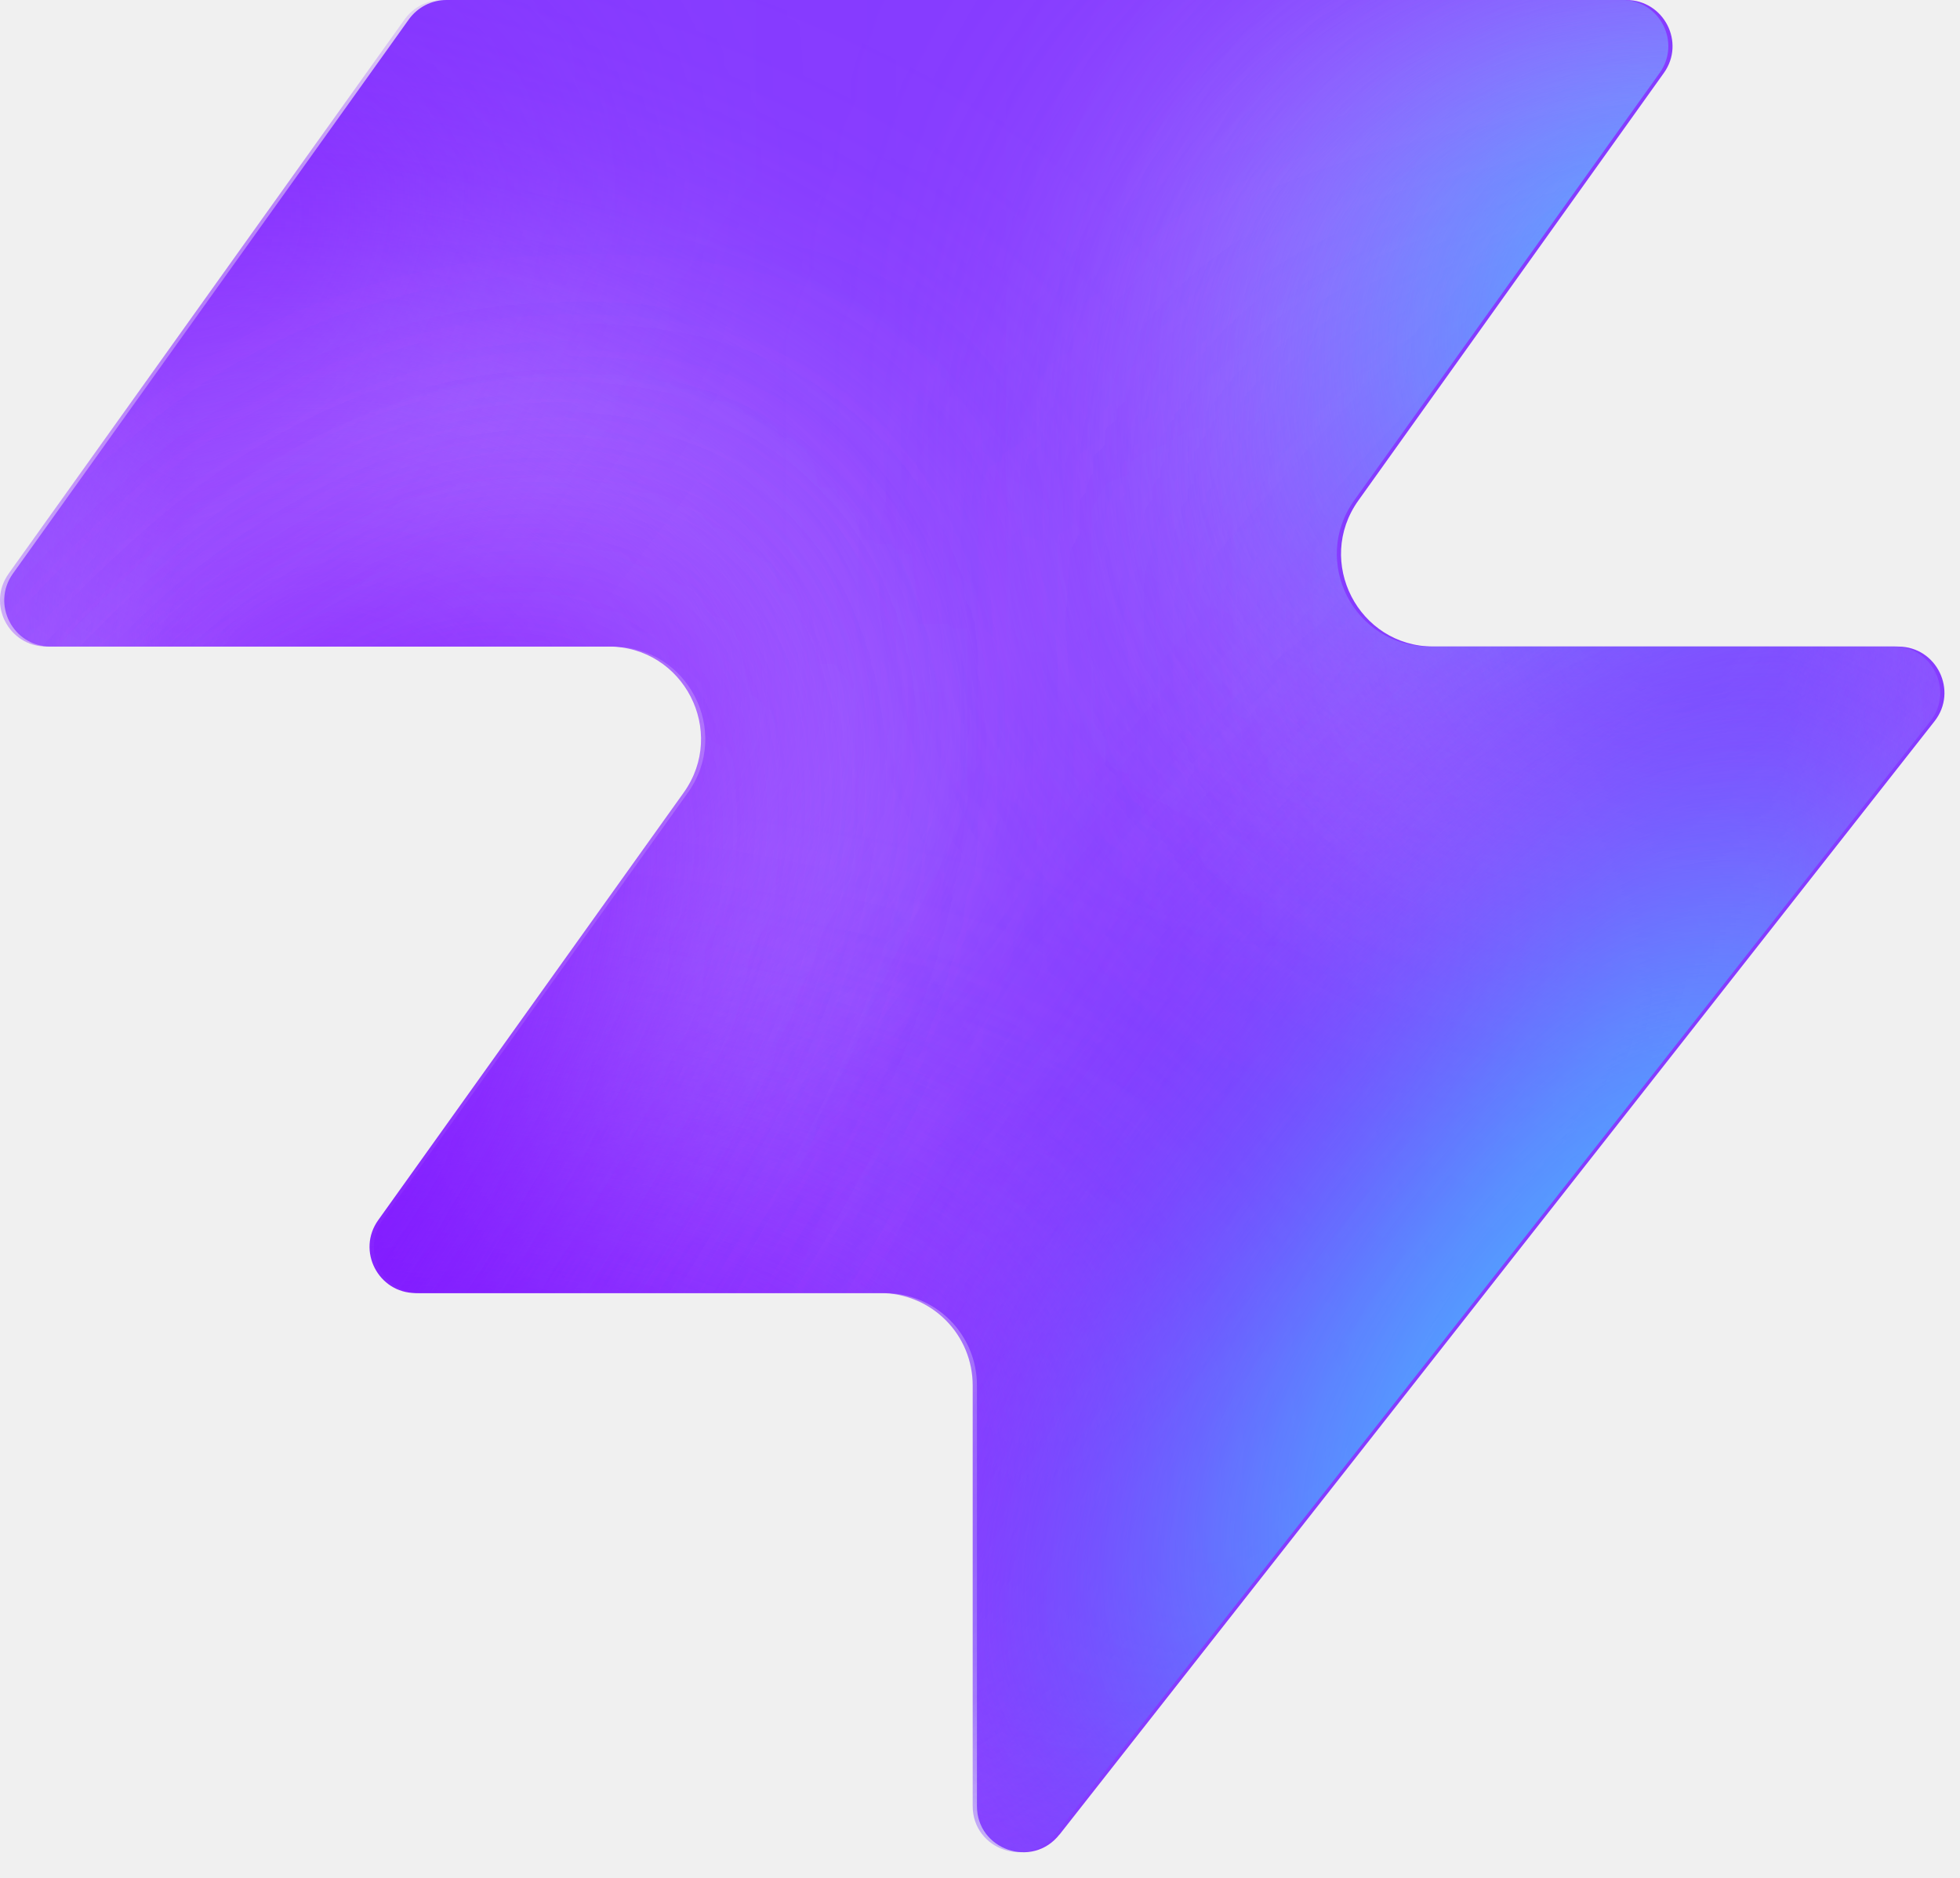
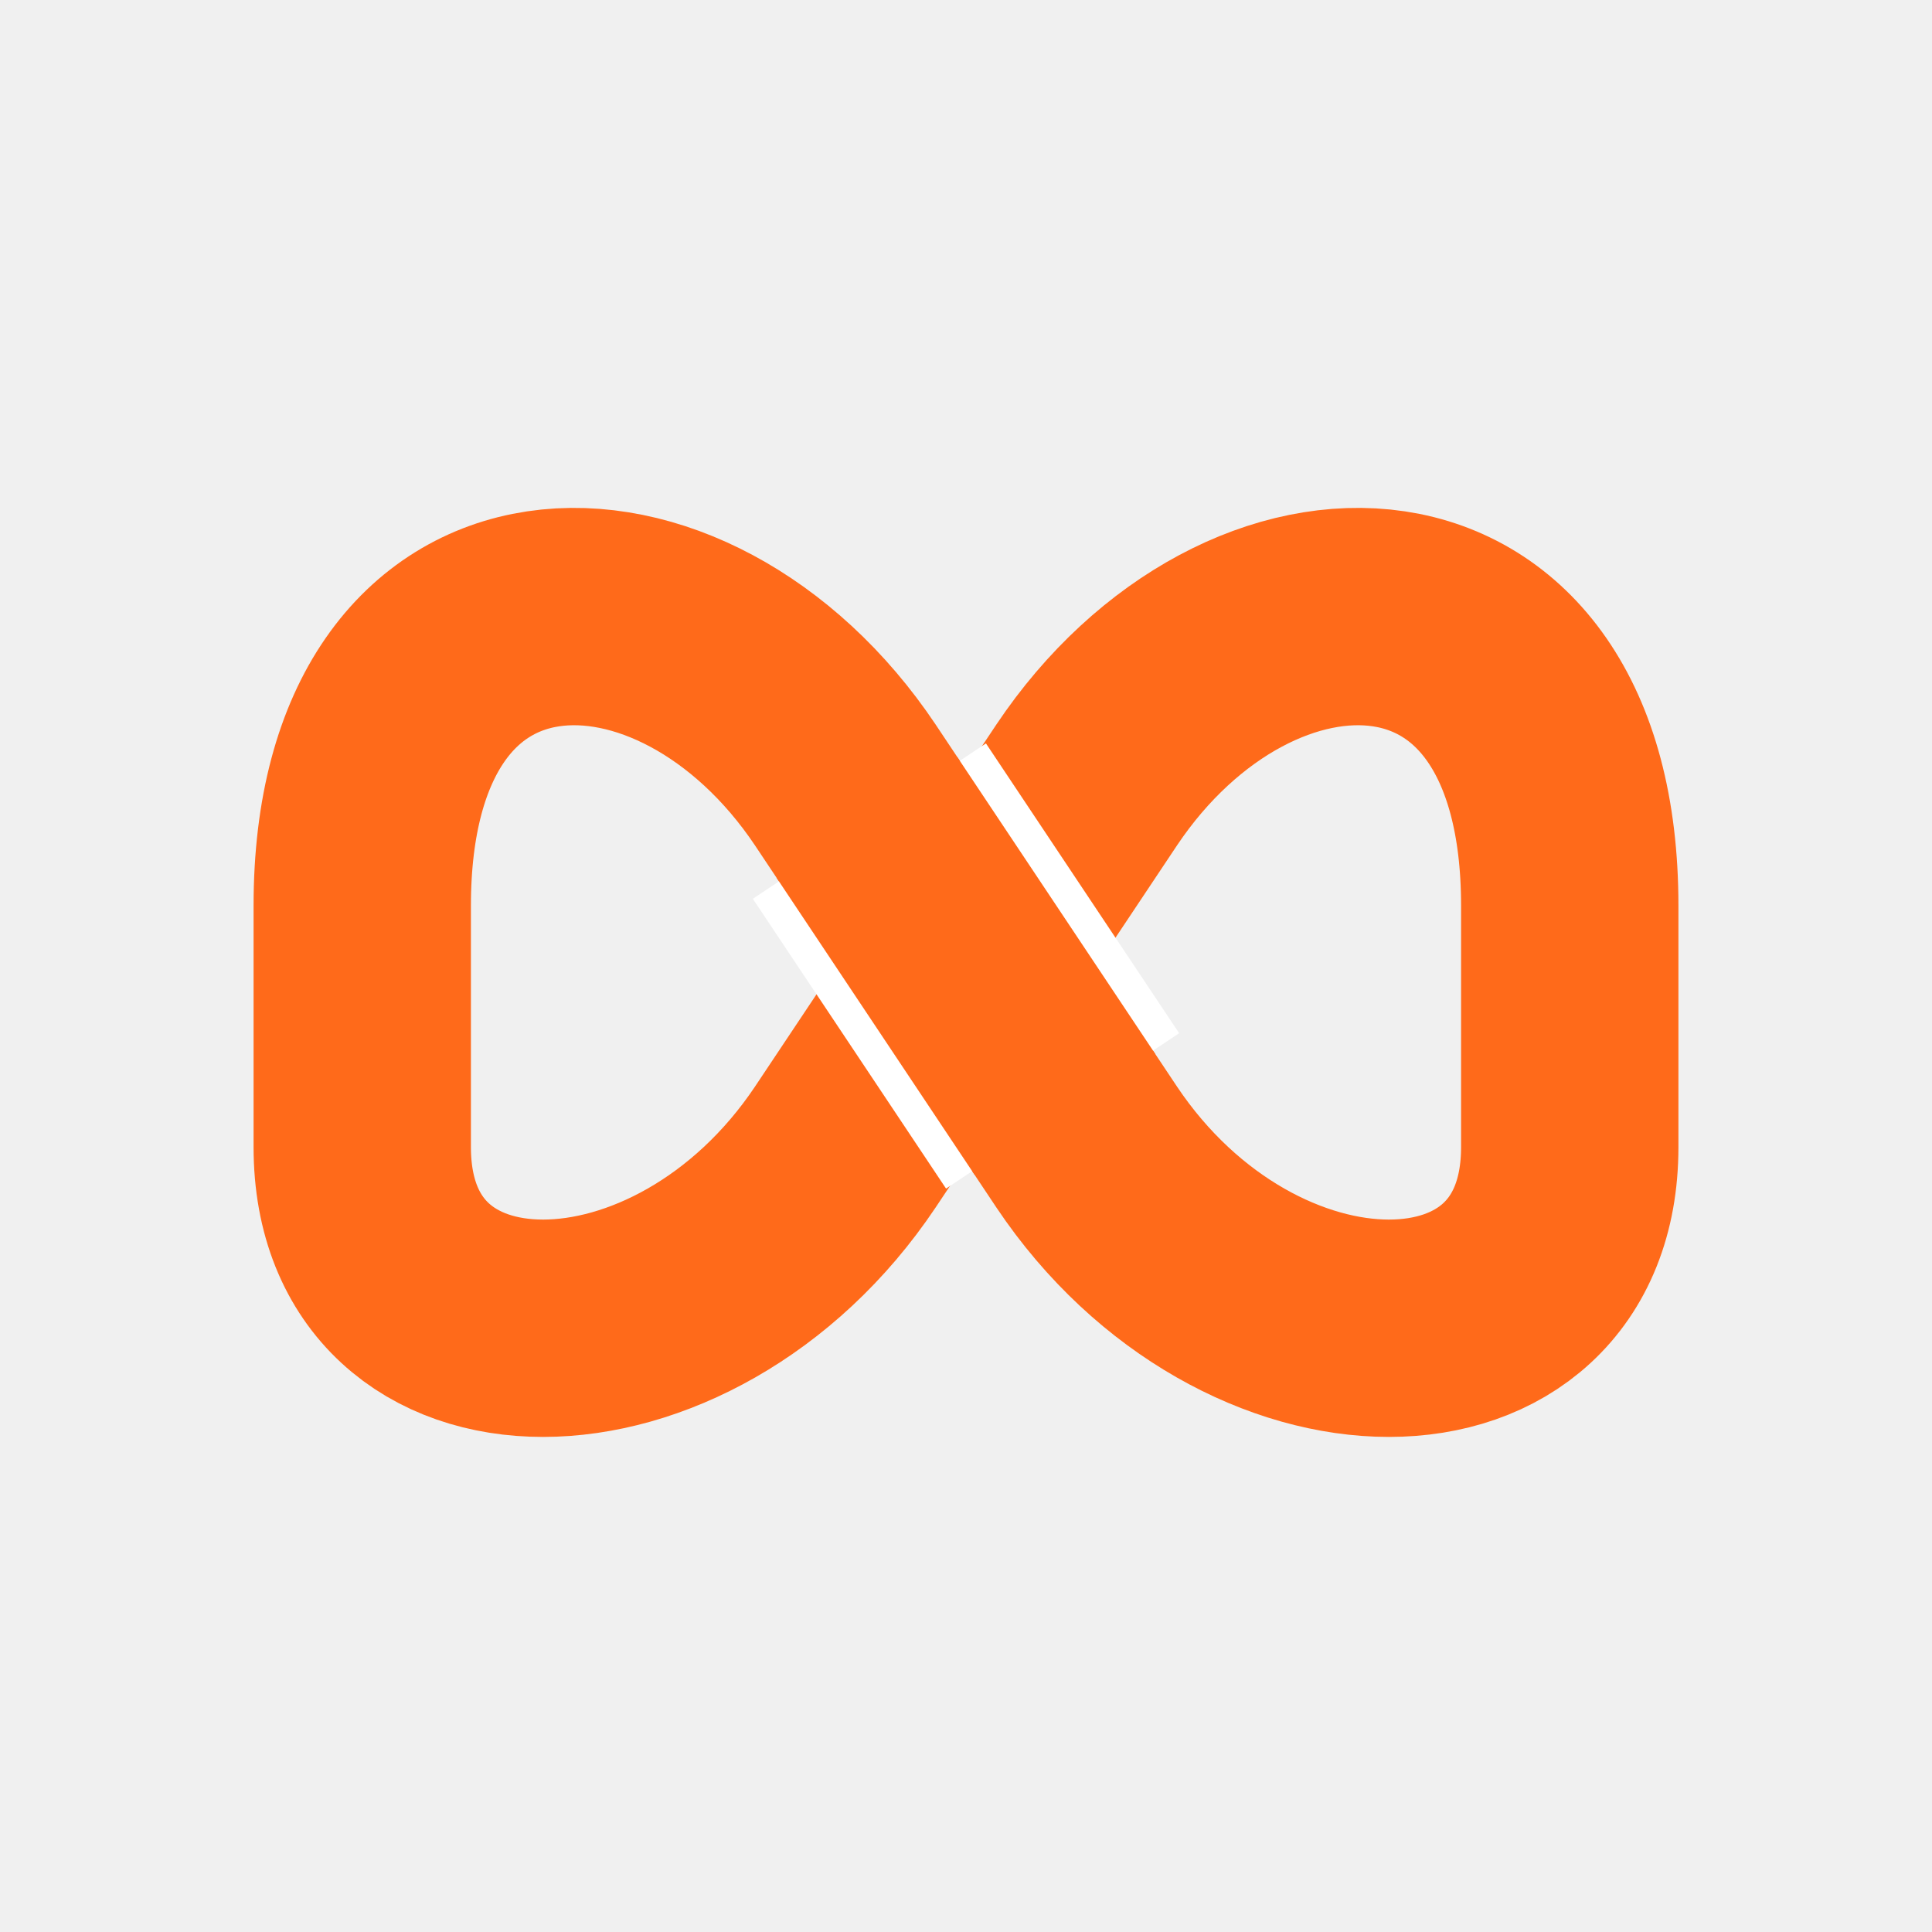
- <svg xmlns="http://www.w3.org/2000/svg" width="48" height="46" fill="none" viewBox="0 0 48 46">
-   <path fill="#863bff" d="M25.946 44.938c-.664.845-2.021.375-2.021-.698V33.937a2.26 2.26 0 0 0-2.262-2.262H10.287c-.92 0-1.456-1.04-.92-1.788l7.48-10.471c1.07-1.497 0-3.578-1.842-3.578H1.237c-.92 0-1.456-1.04-.92-1.788L10.013.474c.214-.297.556-.474.92-.474h28.894c.92 0 1.456 1.04.92 1.788l-7.48 10.471c-1.07 1.498 0 3.579 1.842 3.579h11.377c.943 0 1.473 1.088.89 1.83L25.947 44.94z" style="fill:#863bff;fill:color(display-p3 .525 .23 1);fill-opacity:1" />
-   <mask id="a" width="48" height="46" x="0" y="0" maskUnits="userSpaceOnUse" style="mask-type:alpha">
-     <path fill="#000" d="M25.842 44.938c-.664.844-2.021.375-2.021-.698V33.937a2.26 2.26 0 0 0-2.262-2.262H10.183c-.92 0-1.456-1.04-.92-1.788l7.48-10.471c1.07-1.498 0-3.579-1.842-3.579H1.133c-.92 0-1.456-1.04-.92-1.787L9.91.473c.214-.297.556-.474.92-.474h28.894c.92 0 1.456 1.04.92 1.788l-7.48 10.471c-1.07 1.498 0 3.578 1.842 3.578h11.377c.943 0 1.473 1.088.89 1.832L25.843 44.94z" style="fill:#000;fill-opacity:1" />
-   </mask>
-   <g mask="url(#a)">
-     <g filter="url(#b)">
-       <ellipse cx="5.508" cy="14.704" fill="#ede6ff" rx="5.508" ry="14.704" style="fill:#ede6ff;fill:color(display-p3 .927 .903 1);fill-opacity:1" transform="matrix(.00324 1 1 -.00324 -4.47 31.516)" />
-     </g>
-     <g filter="url(#c)">
-       <ellipse cx="10.399" cy="29.851" fill="#ede6ff" rx="10.399" ry="29.851" style="fill:#ede6ff;fill:color(display-p3 .927 .903 1);fill-opacity:1" transform="matrix(.00324 1 1 -.00324 -39.328 7.883)" />
-     </g>
-     <g filter="url(#d)">
-       <ellipse cx="5.508" cy="30.487" fill="#7e14ff" rx="5.508" ry="30.487" style="fill:#7e14ff;fill:color(display-p3 .492 .077 1);fill-opacity:1" transform="rotate(89.814 -25.913 -14.639)scale(1 -1)" />
-     </g>
-     <g filter="url(#e)">
-       <ellipse cx="5.508" cy="30.599" fill="#7e14ff" rx="5.508" ry="30.599" style="fill:#7e14ff;fill:color(display-p3 .492 .077 1);fill-opacity:1" transform="rotate(89.814 -32.644 -3.334)scale(1 -1)" />
-     </g>
-     <g filter="url(#f)">
-       <ellipse cx="5.508" cy="30.599" fill="#7e14ff" rx="5.508" ry="30.599" style="fill:#7e14ff;fill:color(display-p3 .492 .077 1);fill-opacity:1" transform="matrix(.00324 1 1 -.00324 -34.34 30.47)" />
-     </g>
-     <g filter="url(#g)">
-       <ellipse cx="14.072" cy="22.078" fill="#ede6ff" rx="14.072" ry="22.078" style="fill:#ede6ff;fill:color(display-p3 .927 .903 1);fill-opacity:1" transform="rotate(93.35 24.506 48.493)scale(-1 1)" />
-     </g>
-     <g filter="url(#h)">
-       <ellipse cx="3.47" cy="21.501" fill="#7e14ff" rx="3.47" ry="21.501" style="fill:#7e14ff;fill:color(display-p3 .492 .077 1);fill-opacity:1" transform="rotate(89.009 28.708 47.59)scale(-1 1)" />
-     </g>
-     <g filter="url(#i)">
-       <ellipse cx="3.47" cy="21.501" fill="#7e14ff" rx="3.47" ry="21.501" style="fill:#7e14ff;fill:color(display-p3 .492 .077 1);fill-opacity:1" transform="rotate(89.009 28.708 47.59)scale(-1 1)" />
-     </g>
-     <g filter="url(#j)">
-       <ellipse cx=".387" cy="8.972" fill="#7e14ff" rx="4.407" ry="29.108" style="fill:#7e14ff;fill:color(display-p3 .492 .077 1);fill-opacity:1" transform="rotate(39.51 .387 8.972)" />
-     </g>
-     <g filter="url(#k)">
-       <ellipse cx="47.523" cy="-6.092" fill="#7e14ff" rx="4.407" ry="29.108" style="fill:#7e14ff;fill:color(display-p3 .492 .077 1);fill-opacity:1" transform="rotate(37.892 47.523 -6.092)" />
-     </g>
-     <g filter="url(#l)">
-       <ellipse cx="41.412" cy="6.333" fill="#47bfff" rx="5.971" ry="9.665" style="fill:#47bfff;fill:color(display-p3 .28 .748 1);fill-opacity:1" transform="rotate(37.892 41.412 6.333)" />
-     </g>
-     <g filter="url(#m)">
-       <ellipse cx="-1.879" cy="38.332" fill="#7e14ff" rx="4.407" ry="29.108" style="fill:#7e14ff;fill:color(display-p3 .492 .077 1);fill-opacity:1" transform="rotate(37.892 -1.88 38.332)" />
-     </g>
-     <g filter="url(#n)">
-       <ellipse cx="-1.879" cy="38.332" fill="#7e14ff" rx="4.407" ry="29.108" style="fill:#7e14ff;fill:color(display-p3 .492 .077 1);fill-opacity:1" transform="rotate(37.892 -1.88 38.332)" />
-     </g>
-     <g filter="url(#o)">
-       <ellipse cx="35.651" cy="29.907" fill="#7e14ff" rx="4.407" ry="29.108" style="fill:#7e14ff;fill:color(display-p3 .492 .077 1);fill-opacity:1" transform="rotate(37.892 35.651 29.907)" />
-     </g>
-     <g filter="url(#p)">
-       <ellipse cx="38.418" cy="32.4" fill="#47bfff" rx="5.971" ry="15.297" style="fill:#47bfff;fill:color(display-p3 .28 .748 1);fill-opacity:1" transform="rotate(37.892 38.418 32.4)" />
-     </g>
-   </g>
-   <defs>
-     <filter id="b" width="60.045" height="41.654" x="-19.77" y="16.149" color-interpolation-filters="sRGB" filterUnits="userSpaceOnUse">
-       <feFlood flood-opacity="0" result="BackgroundImageFix" />
-       <feBlend in="SourceGraphic" in2="BackgroundImageFix" result="shape" />
-       <feGaussianBlur result="effect1_foregroundBlur_2002_17158" stdDeviation="7.659" />
-     </filter>
-     <filter id="c" width="90.34" height="51.437" x="-54.613" y="-7.533" color-interpolation-filters="sRGB" filterUnits="userSpaceOnUse">
-       <feFlood flood-opacity="0" result="BackgroundImageFix" />
-       <feBlend in="SourceGraphic" in2="BackgroundImageFix" result="shape" />
-       <feGaussianBlur result="effect1_foregroundBlur_2002_17158" stdDeviation="7.659" />
-     </filter>
-     <filter id="d" width="79.355" height="29.4" x="-49.64" y="2.03" color-interpolation-filters="sRGB" filterUnits="userSpaceOnUse">
-       <feFlood flood-opacity="0" result="BackgroundImageFix" />
-       <feBlend in="SourceGraphic" in2="BackgroundImageFix" result="shape" />
-       <feGaussianBlur result="effect1_foregroundBlur_2002_17158" stdDeviation="4.596" />
-     </filter>
-     <filter id="e" width="79.579" height="29.4" x="-45.045" y="20.029" color-interpolation-filters="sRGB" filterUnits="userSpaceOnUse">
-       <feFlood flood-opacity="0" result="BackgroundImageFix" />
-       <feBlend in="SourceGraphic" in2="BackgroundImageFix" result="shape" />
-       <feGaussianBlur result="effect1_foregroundBlur_2002_17158" stdDeviation="4.596" />
-     </filter>
-     <filter id="f" width="79.579" height="29.4" x="-43.513" y="21.178" color-interpolation-filters="sRGB" filterUnits="userSpaceOnUse">
-       <feFlood flood-opacity="0" result="BackgroundImageFix" />
-       <feBlend in="SourceGraphic" in2="BackgroundImageFix" result="shape" />
-       <feGaussianBlur result="effect1_foregroundBlur_2002_17158" stdDeviation="4.596" />
-     </filter>
-     <filter id="g" width="74.749" height="58.852" x="15.756" y="-17.901" color-interpolation-filters="sRGB" filterUnits="userSpaceOnUse">
-       <feFlood flood-opacity="0" result="BackgroundImageFix" />
-       <feBlend in="SourceGraphic" in2="BackgroundImageFix" result="shape" />
-       <feGaussianBlur result="effect1_foregroundBlur_2002_17158" stdDeviation="7.659" />
-     </filter>
-     <filter id="h" width="61.377" height="25.362" x="23.548" y="2.284" color-interpolation-filters="sRGB" filterUnits="userSpaceOnUse">
-       <feFlood flood-opacity="0" result="BackgroundImageFix" />
-       <feBlend in="SourceGraphic" in2="BackgroundImageFix" result="shape" />
-       <feGaussianBlur result="effect1_foregroundBlur_2002_17158" stdDeviation="4.596" />
-     </filter>
-     <filter id="i" width="61.377" height="25.362" x="23.548" y="2.284" color-interpolation-filters="sRGB" filterUnits="userSpaceOnUse">
-       <feFlood flood-opacity="0" result="BackgroundImageFix" />
-       <feBlend in="SourceGraphic" in2="BackgroundImageFix" result="shape" />
-       <feGaussianBlur result="effect1_foregroundBlur_2002_17158" stdDeviation="4.596" />
-     </filter>
-     <filter id="j" width="56.045" height="63.649" x="-27.636" y="-22.853" color-interpolation-filters="sRGB" filterUnits="userSpaceOnUse">
-       <feFlood flood-opacity="0" result="BackgroundImageFix" />
-       <feBlend in="SourceGraphic" in2="BackgroundImageFix" result="shape" />
-       <feGaussianBlur result="effect1_foregroundBlur_2002_17158" stdDeviation="4.596" />
-     </filter>
-     <filter id="k" width="54.814" height="64.646" x="20.116" y="-38.415" color-interpolation-filters="sRGB" filterUnits="userSpaceOnUse">
-       <feFlood flood-opacity="0" result="BackgroundImageFix" />
-       <feBlend in="SourceGraphic" in2="BackgroundImageFix" result="shape" />
-       <feGaussianBlur result="effect1_foregroundBlur_2002_17158" stdDeviation="4.596" />
-     </filter>
-     <filter id="l" width="33.541" height="35.313" x="24.641" y="-11.323" color-interpolation-filters="sRGB" filterUnits="userSpaceOnUse">
-       <feFlood flood-opacity="0" result="BackgroundImageFix" />
-       <feBlend in="SourceGraphic" in2="BackgroundImageFix" result="shape" />
-       <feGaussianBlur result="effect1_foregroundBlur_2002_17158" stdDeviation="4.596" />
-     </filter>
-     <filter id="m" width="54.814" height="64.646" x="-29.286" y="6.009" color-interpolation-filters="sRGB" filterUnits="userSpaceOnUse">
-       <feFlood flood-opacity="0" result="BackgroundImageFix" />
-       <feBlend in="SourceGraphic" in2="BackgroundImageFix" result="shape" />
-       <feGaussianBlur result="effect1_foregroundBlur_2002_17158" stdDeviation="4.596" />
-     </filter>
-     <filter id="n" width="54.814" height="64.646" x="-29.286" y="6.009" color-interpolation-filters="sRGB" filterUnits="userSpaceOnUse">
-       <feFlood flood-opacity="0" result="BackgroundImageFix" />
-       <feBlend in="SourceGraphic" in2="BackgroundImageFix" result="shape" />
-       <feGaussianBlur result="effect1_foregroundBlur_2002_17158" stdDeviation="4.596" />
-     </filter>
-     <filter id="o" width="54.814" height="64.646" x="8.244" y="-2.416" color-interpolation-filters="sRGB" filterUnits="userSpaceOnUse">
-       <feFlood flood-opacity="0" result="BackgroundImageFix" />
-       <feBlend in="SourceGraphic" in2="BackgroundImageFix" result="shape" />
-       <feGaussianBlur result="effect1_foregroundBlur_2002_17158" stdDeviation="4.596" />
-     </filter>
-     <filter id="p" width="39.409" height="43.623" x="18.713" y="10.588" color-interpolation-filters="sRGB" filterUnits="userSpaceOnUse">
-       <feFlood flood-opacity="0" result="BackgroundImageFix" />
-       <feBlend in="SourceGraphic" in2="BackgroundImageFix" result="shape" />
-       <feGaussianBlur result="effect1_foregroundBlur_2002_17158" stdDeviation="4.596" />
-     </filter>
-   </defs>
+ <svg xmlns="http://www.w3.org/2000/svg" width="64" height="64" viewBox="0 0 800 800" fill="none">
+   <path d="M150 475V375C150 225 283 225 350 325L450 475C517 575 650 575 650 475V375C650 225 517 225 450 325L350 475C283 575 150 575 150 475Z" stroke="#ff6a1a" stroke-width="90" stroke-linejoin="round" />
+   <path d="M360 340L440 460" stroke="#ffffff" stroke-width="116" />
+   <path d="M359 338.5L441 461.5" stroke="#ff6a1a" stroke-width="90" />
</svg>
